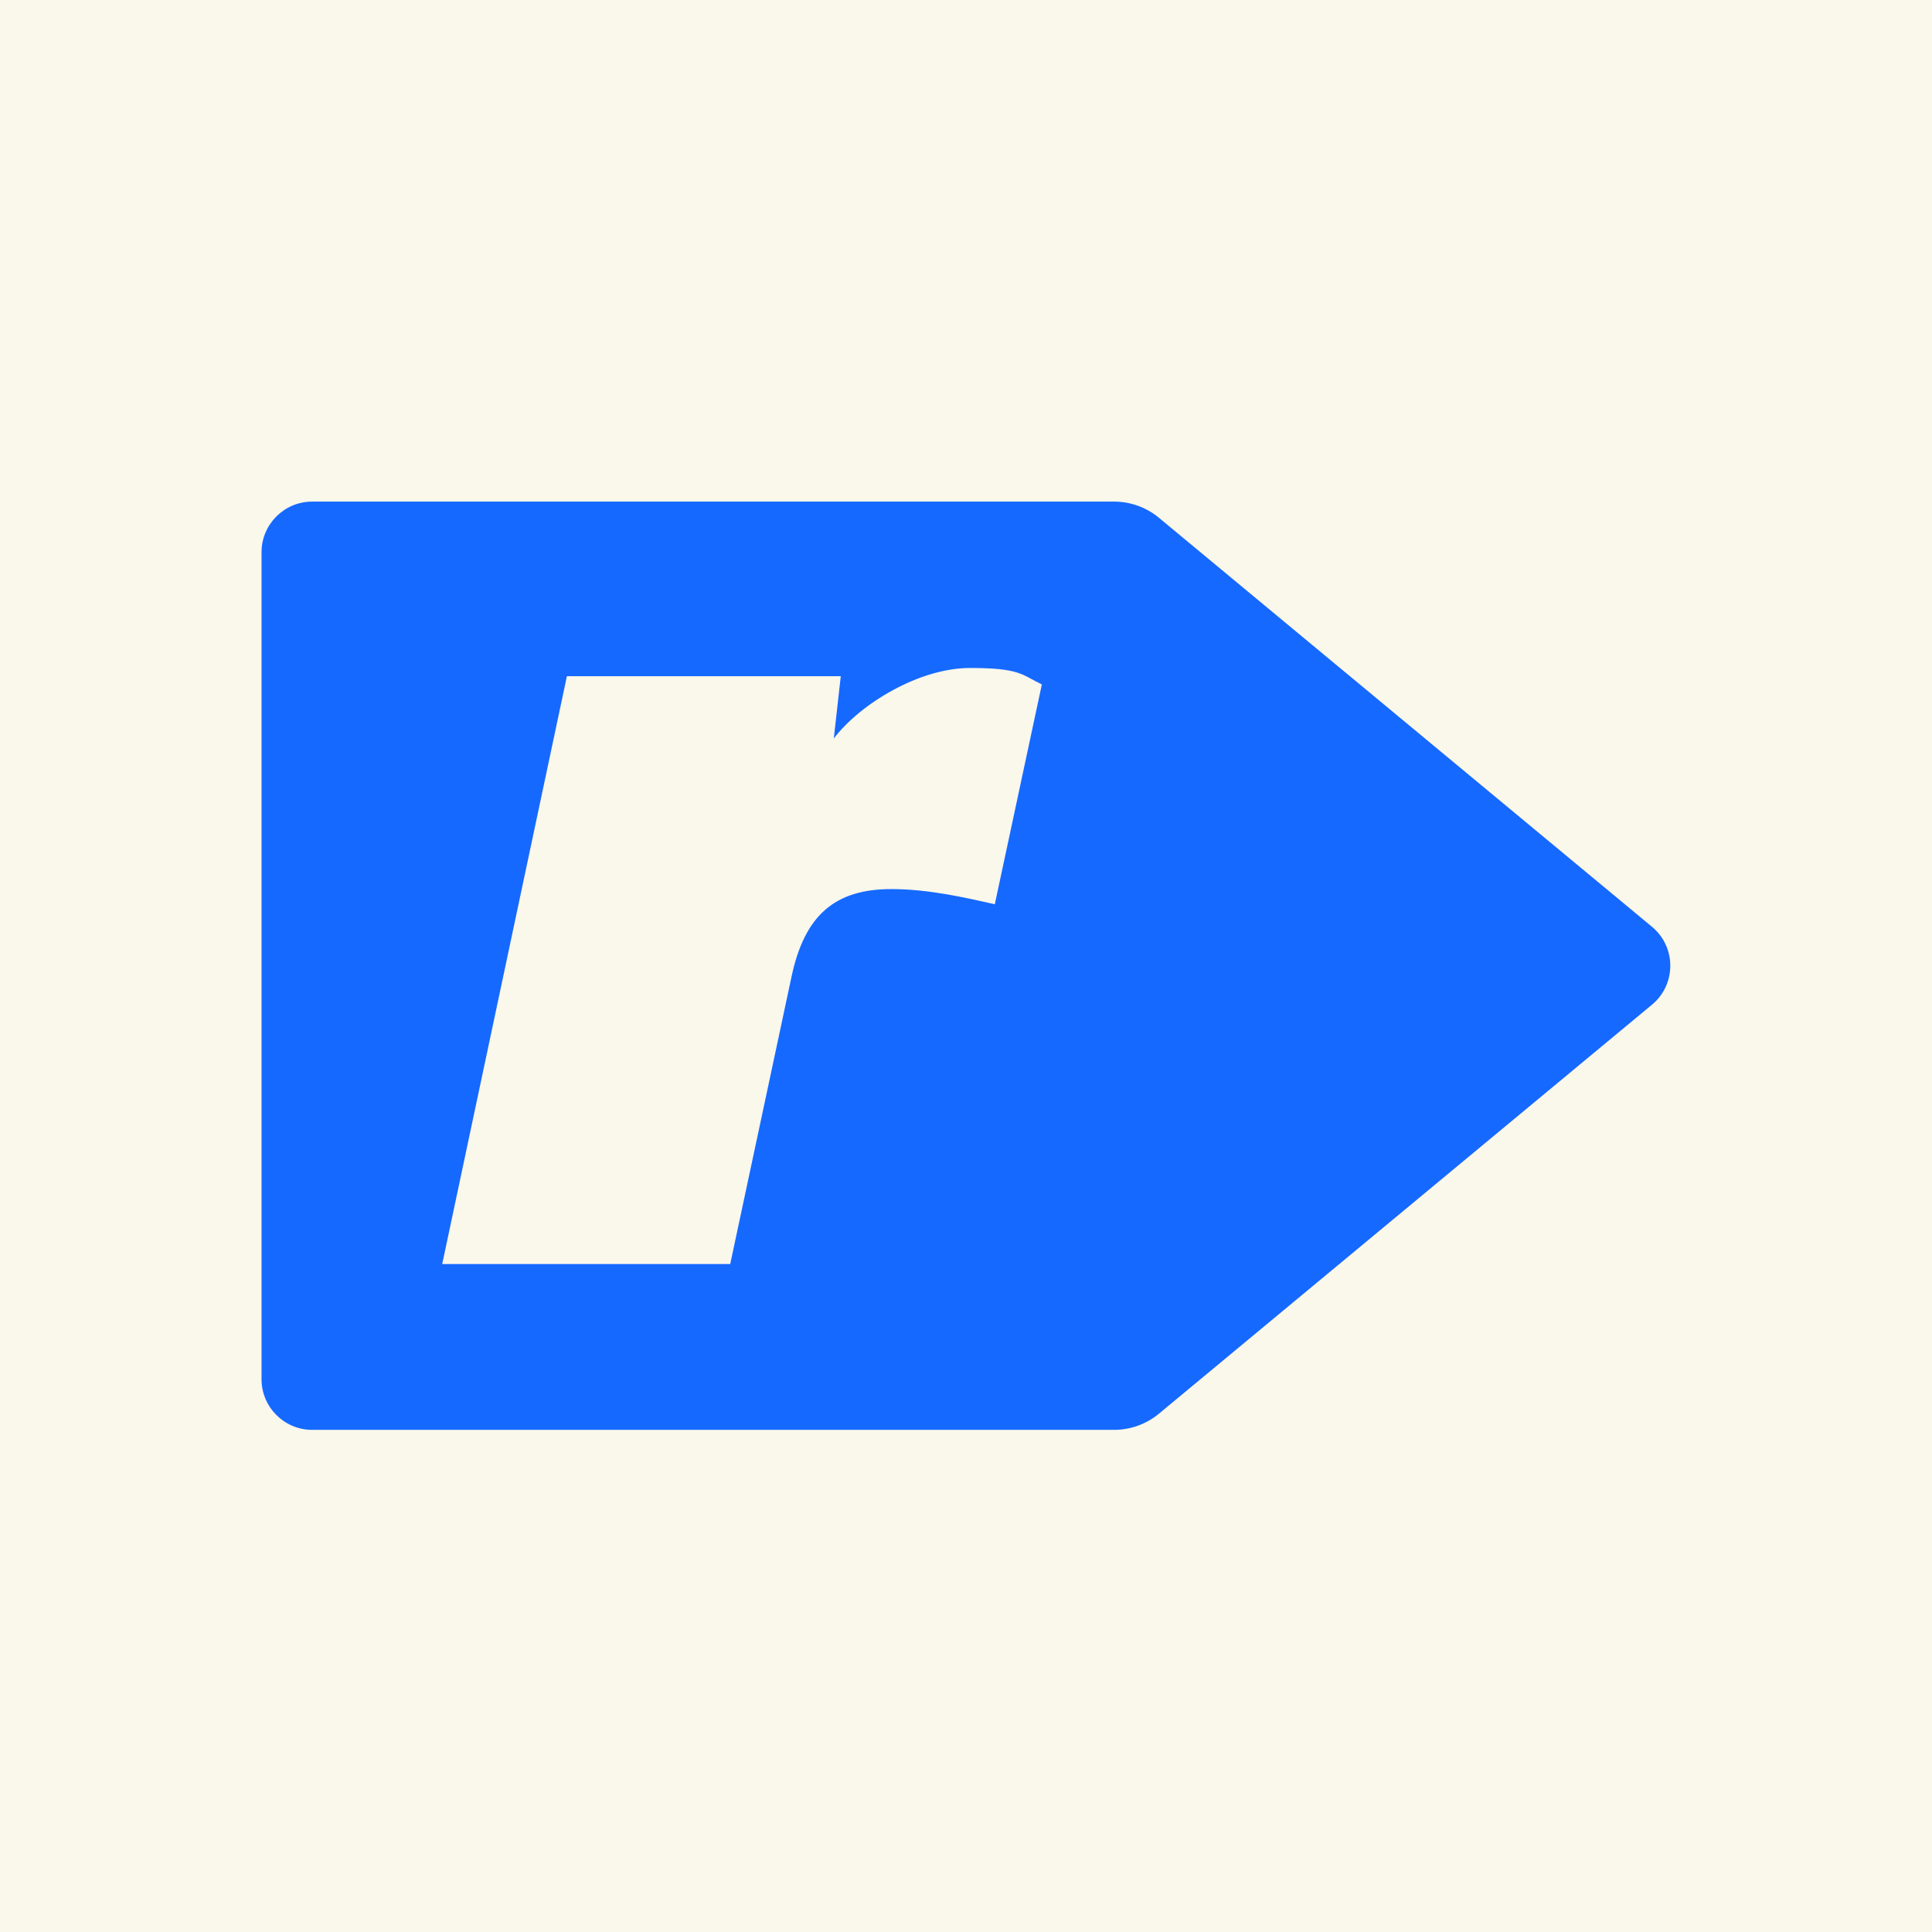
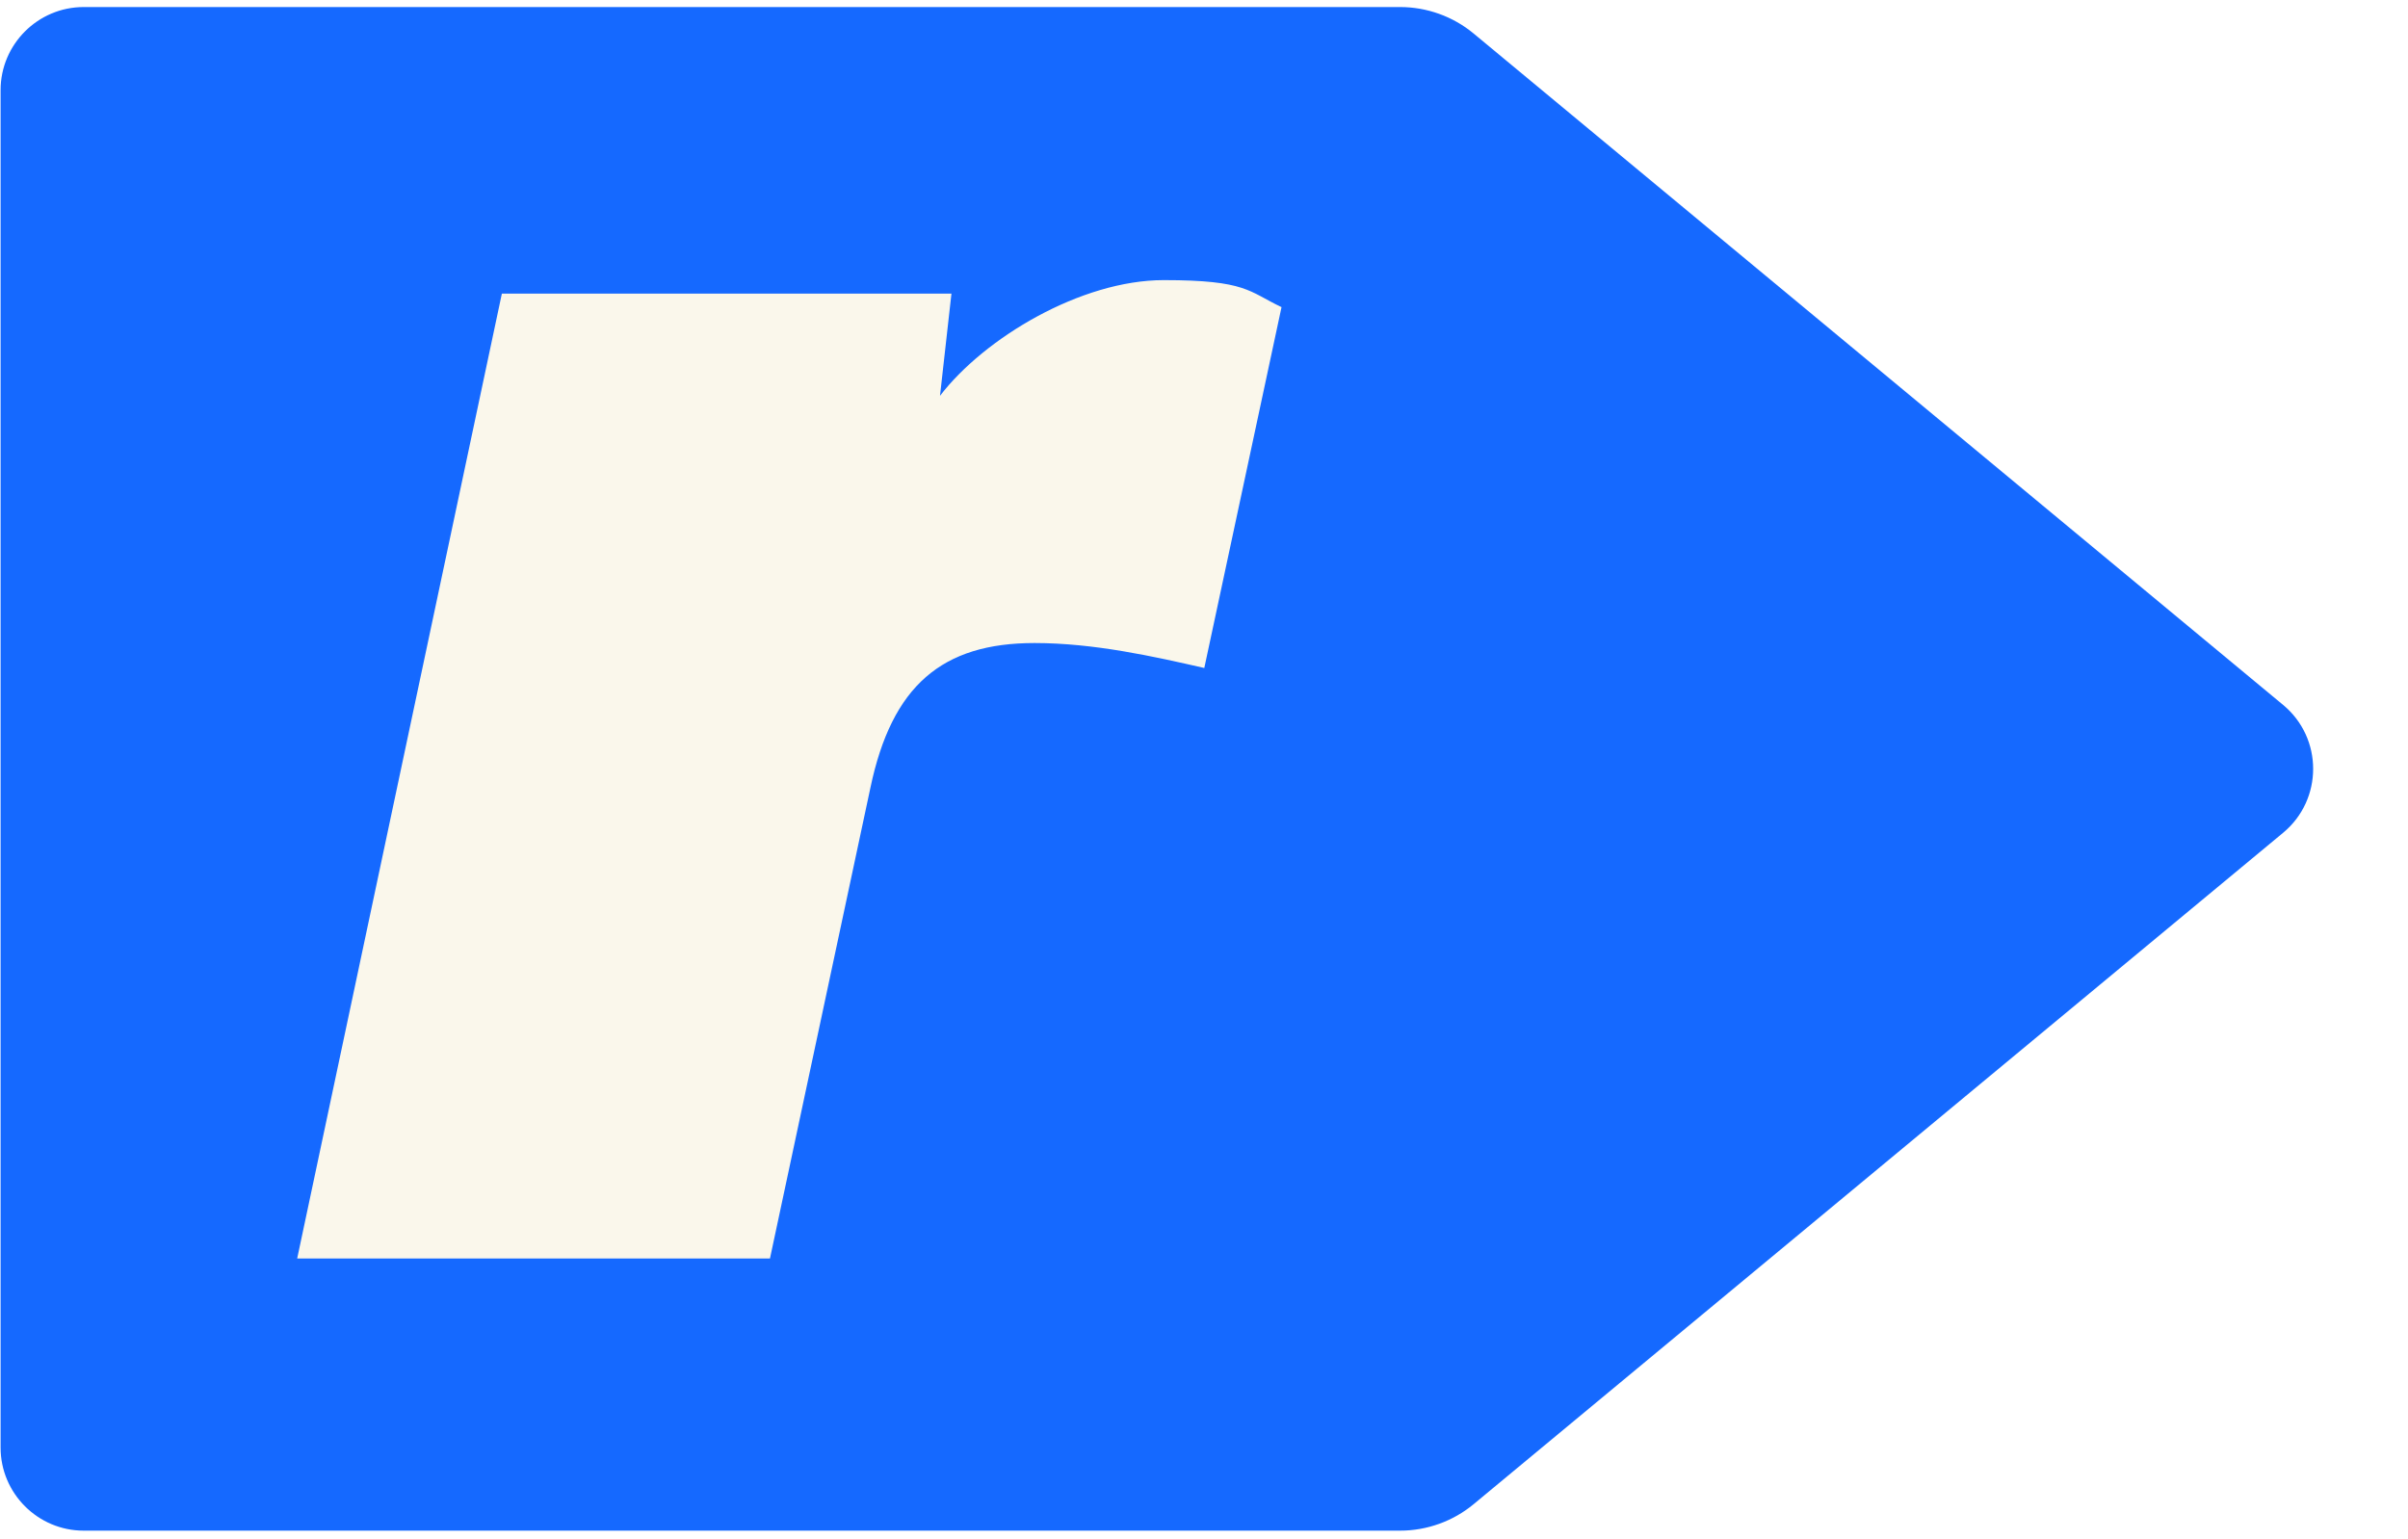
- <svg xmlns="http://www.w3.org/2000/svg" viewBox="0 0 1080 1080" width="1080" height="1080">
-   <rect width="1080" height="1080" fill="#faf7eb" />
+ <svg xmlns="http://www.w3.org/2000/svg" viewBox="146 278 820 524" width="820" height="524">
  <path fill="#1569ff" d="M146.2,771.2v-462.5c0-15.6,12.7-28.3,28.3-28.3h448.3c9.1,0,18,3.2,25,9l275.7,228.7c13.6,11.3,13.6,32.2,0,43.5l-275.7,228.7c-7,5.8-15.9,9-25,9H174.5c-15.6,0-28.3-12.7-28.3-28.3Z" />
  <path fill="#faf7eb" d="M556.1,505.5c-17.1-3.9-37.5-8.5-57.8-8.5-31.5,0-48.6,14.5-55.9,49.3l-34.2,160.3h-161l69.7-328.6h153.1l-3.9,34.8c15.1-19.7,48-39.4,76.2-39.4s28.9,3.9,40.1,9.2l-26.3,122.9Z" />
</svg>
